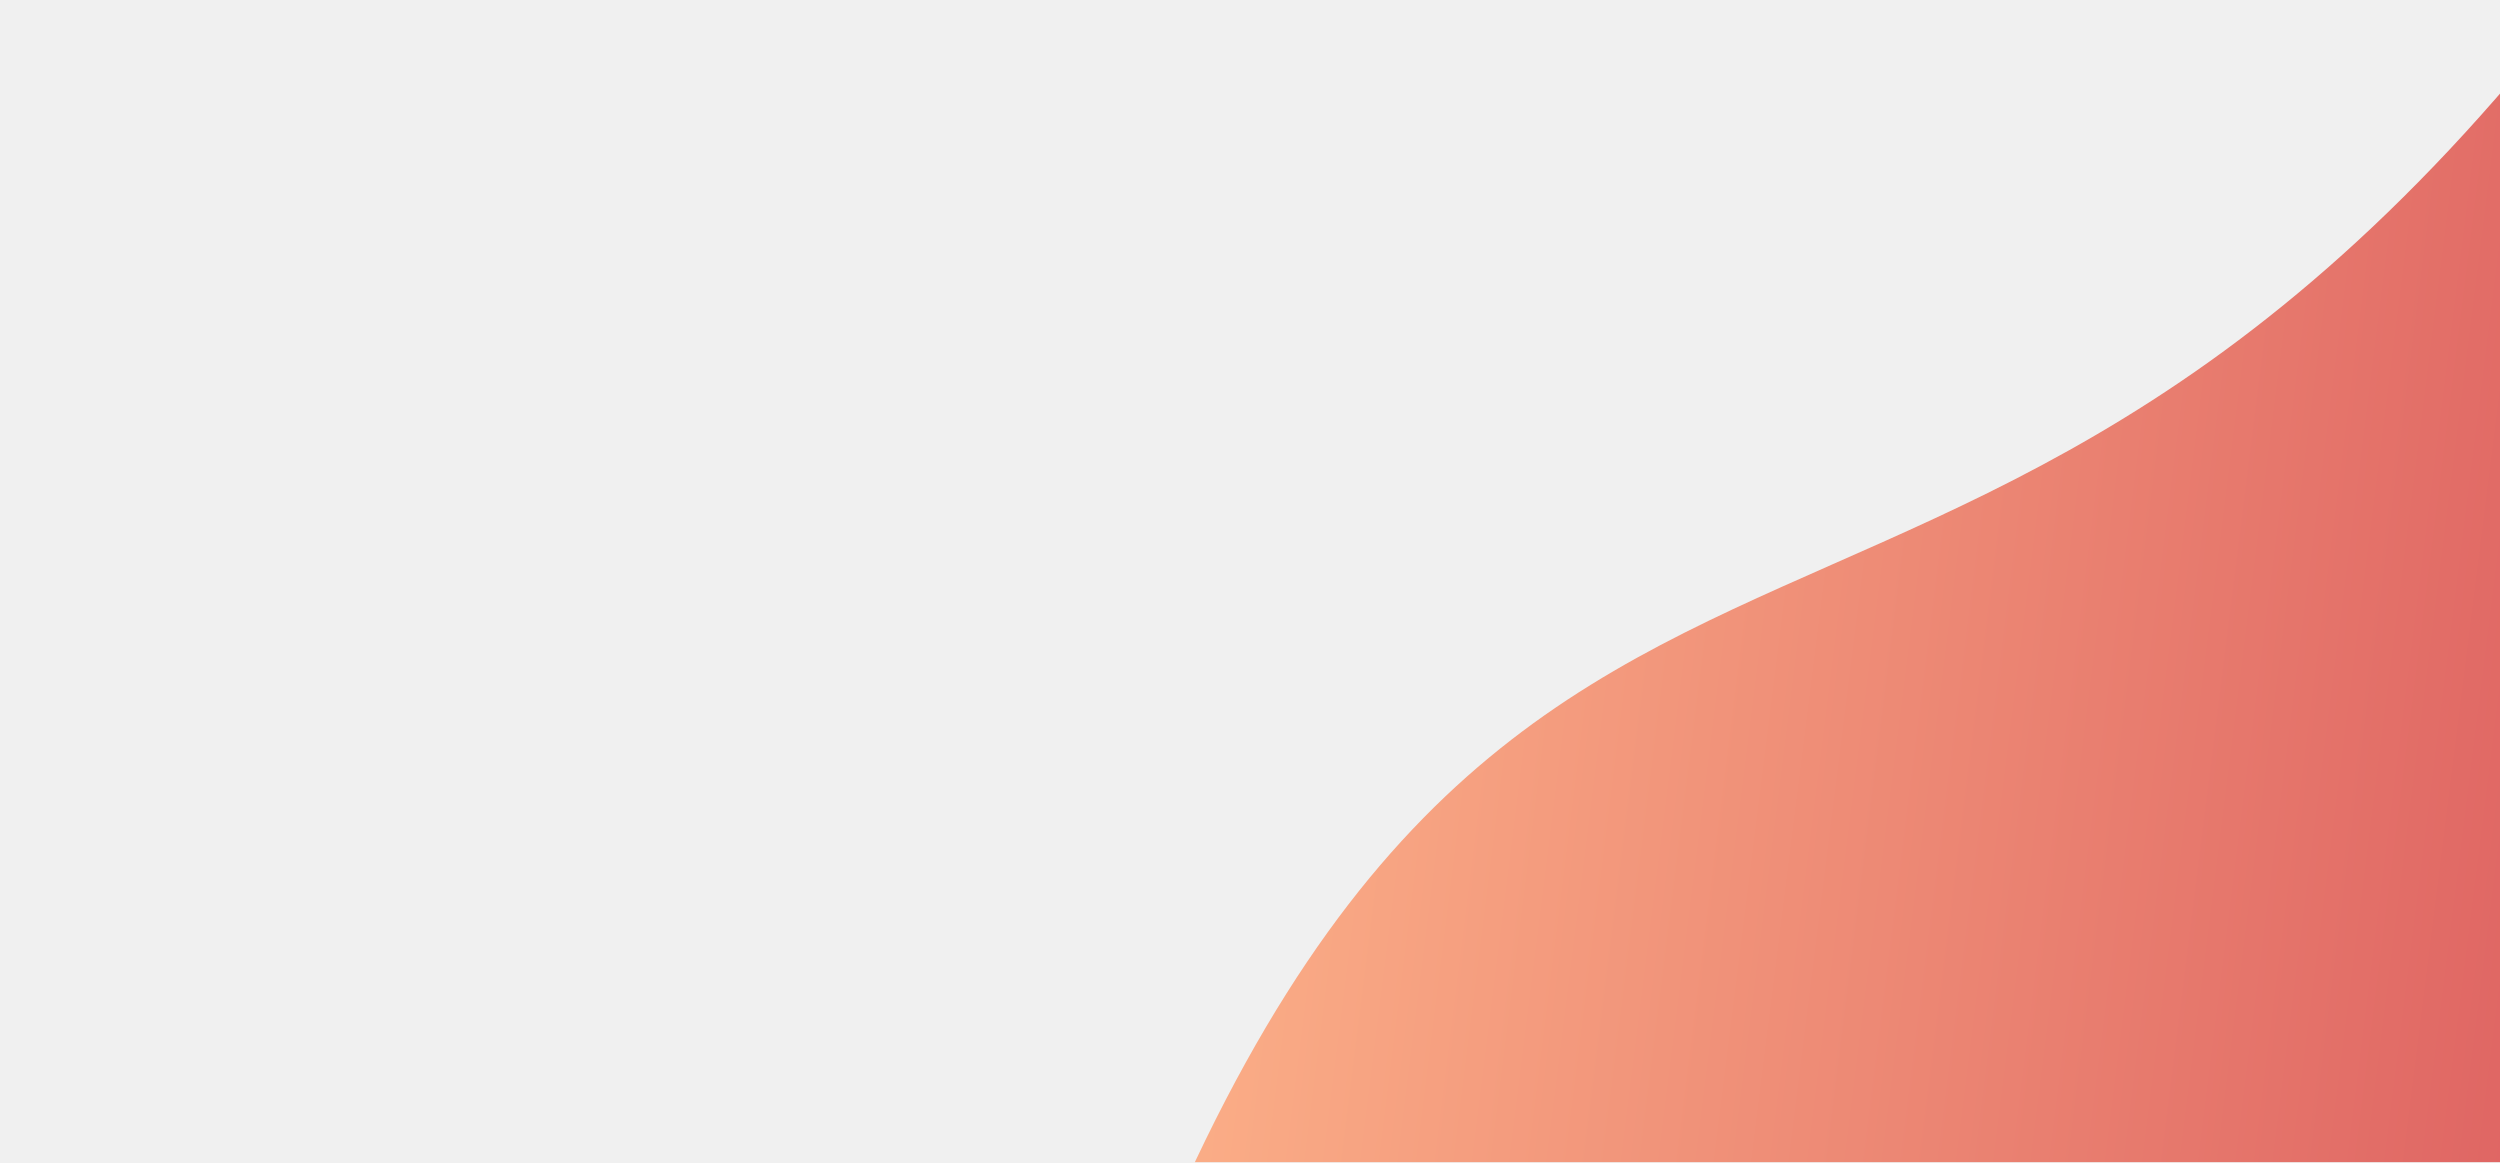
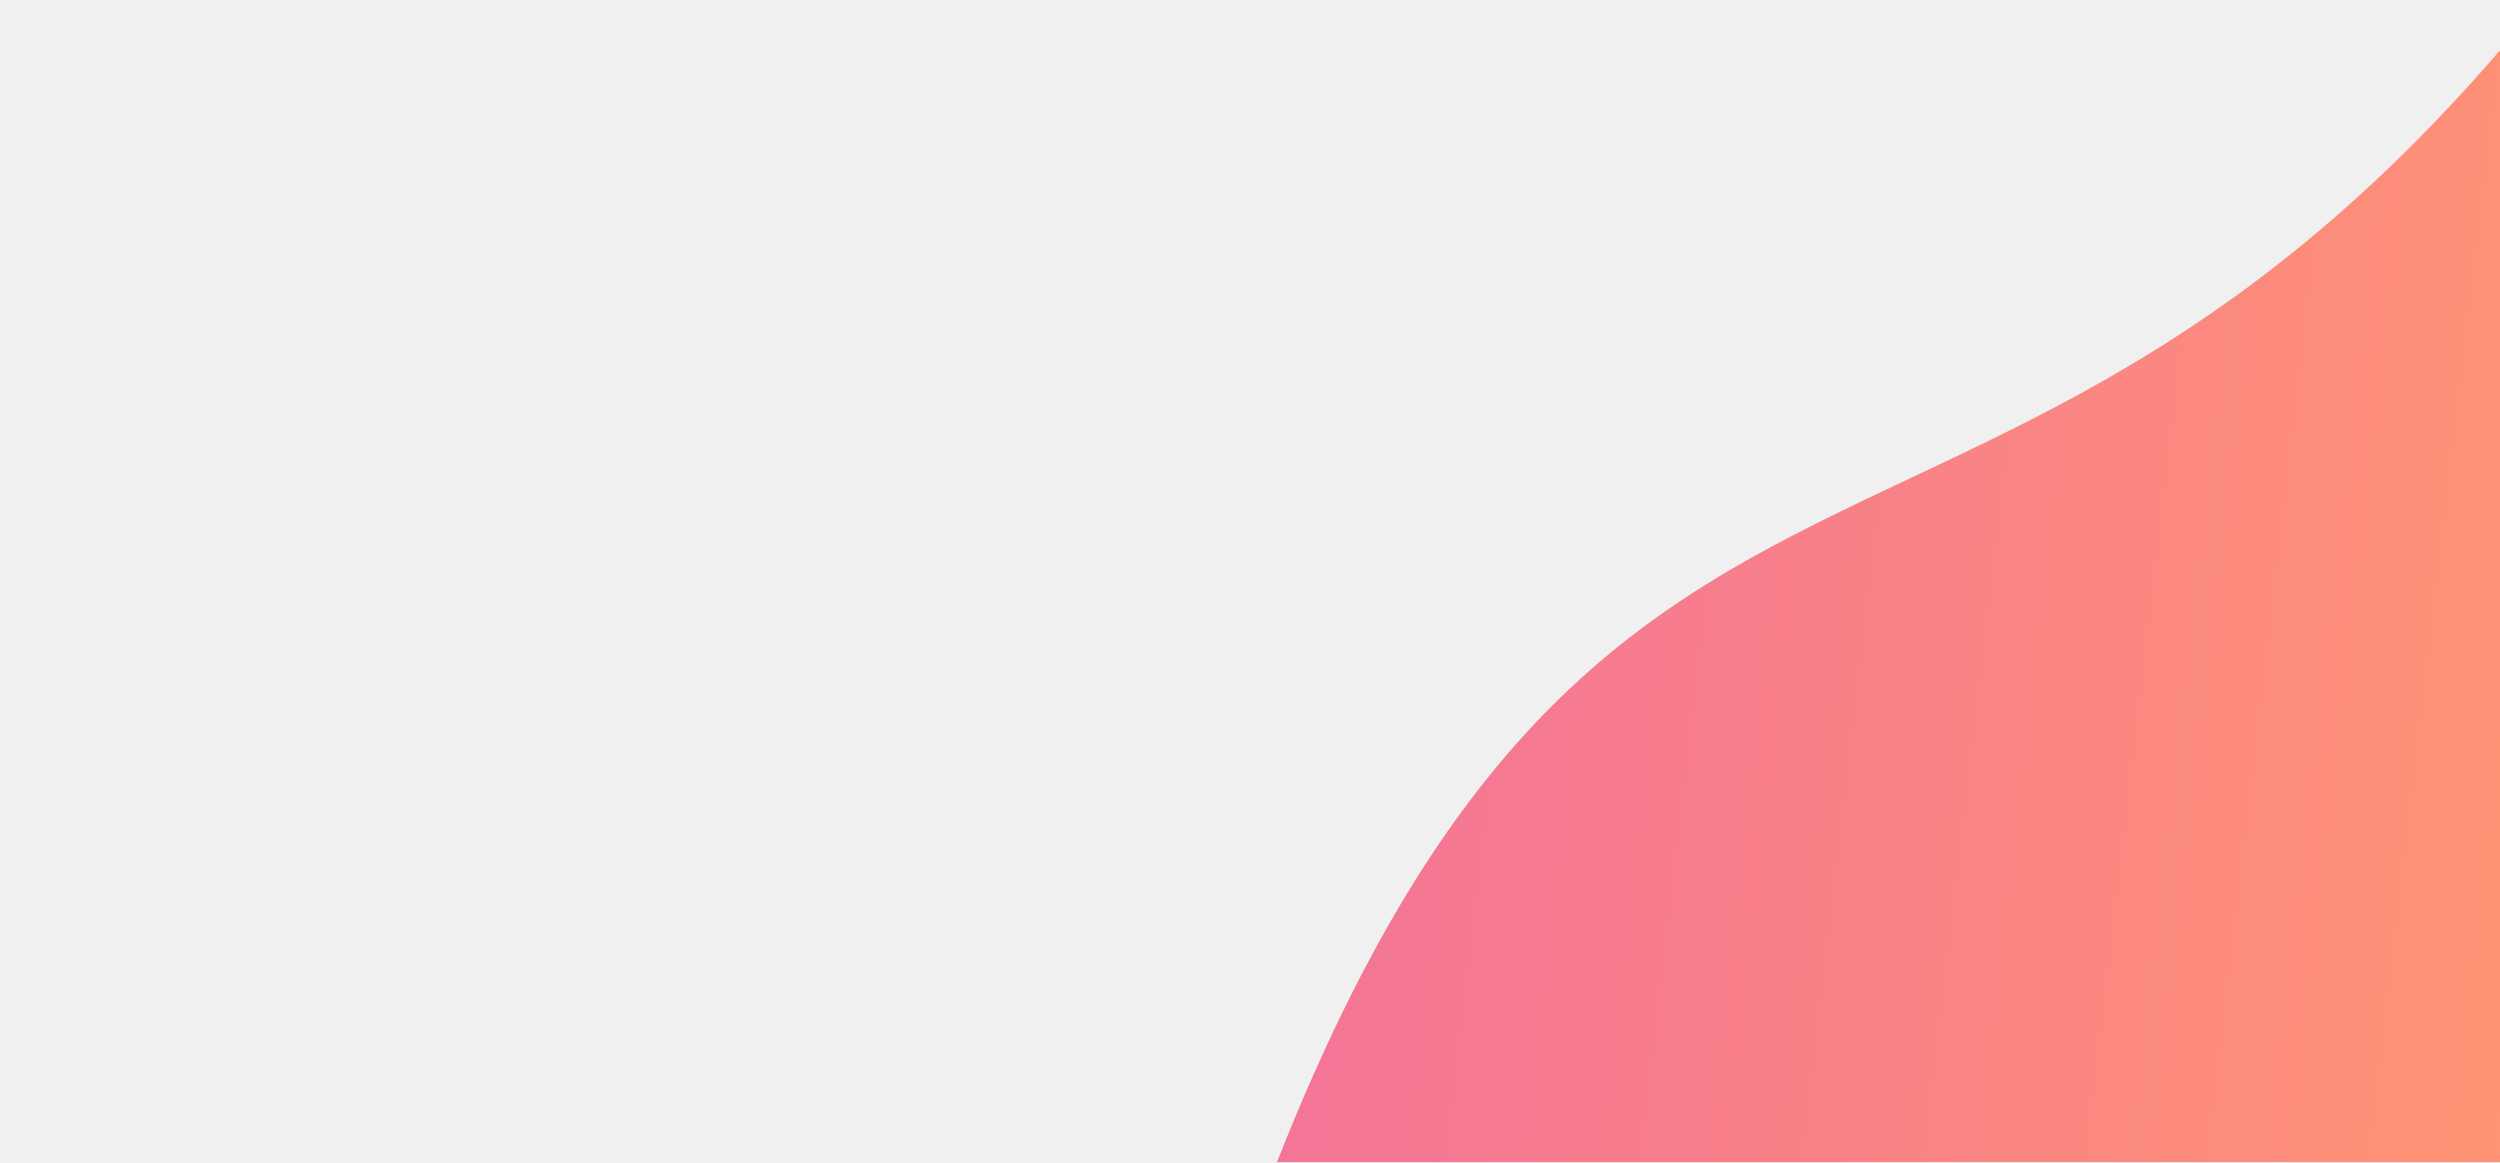
<svg xmlns="http://www.w3.org/2000/svg" width="1366" height="635" viewBox="0 0 1366 635" fill="none">
  <g clip-path="url(#clip0)">
-     <path d="M595.158 779.243C816.582 133.805 1088.06 494.953 1479.67 -100.384L1343.53 1393.8L460.857 1170.57C431.984 1254.61 443.731 1220.2 460.73 1170.54L460.857 1170.57C481.237 1111.25 521.858 992.907 595.158 779.243Z" fill="url(#paint0_linear)" />
+     <path d="M663.242 732.194C870.861 86.741 1125.16 447.805 1492.24 -147.59L1364.34 1346.54L537.315 1123.53C510.243 1207.57 521.257 1173.16 537.196 1123.5L537.315 1123.53C556.425 1064.21 594.513 945.863 663.242 732.194Z" fill="url(#paint0_linear)" />
  </g>
  <defs>
-     <linearGradient id="paint0_linear" x1="529.436" y1="535.905" x2="1436.96" y2="649.892" gradientUnits="userSpaceOnUse">
-       <stop offset="0.019" stop-color="#FFB88C" />
-       <stop offset="0.935" stop-color="#DF6563" />
+     <linearGradient id="paint0_linear" x1="601.713" y1="488.885" x2="1453.62" y2="589.336" gradientUnits="userSpaceOnUse">
+       <stop offset="0.019" stop-color="#F2709C" />
+       <stop offset="0.935" stop-color="#FF9472" />
    </linearGradient>
    <clipPath id="clip0">
      <rect width="1366" height="635" fill="white" />
    </clipPath>
  </defs>
</svg>
